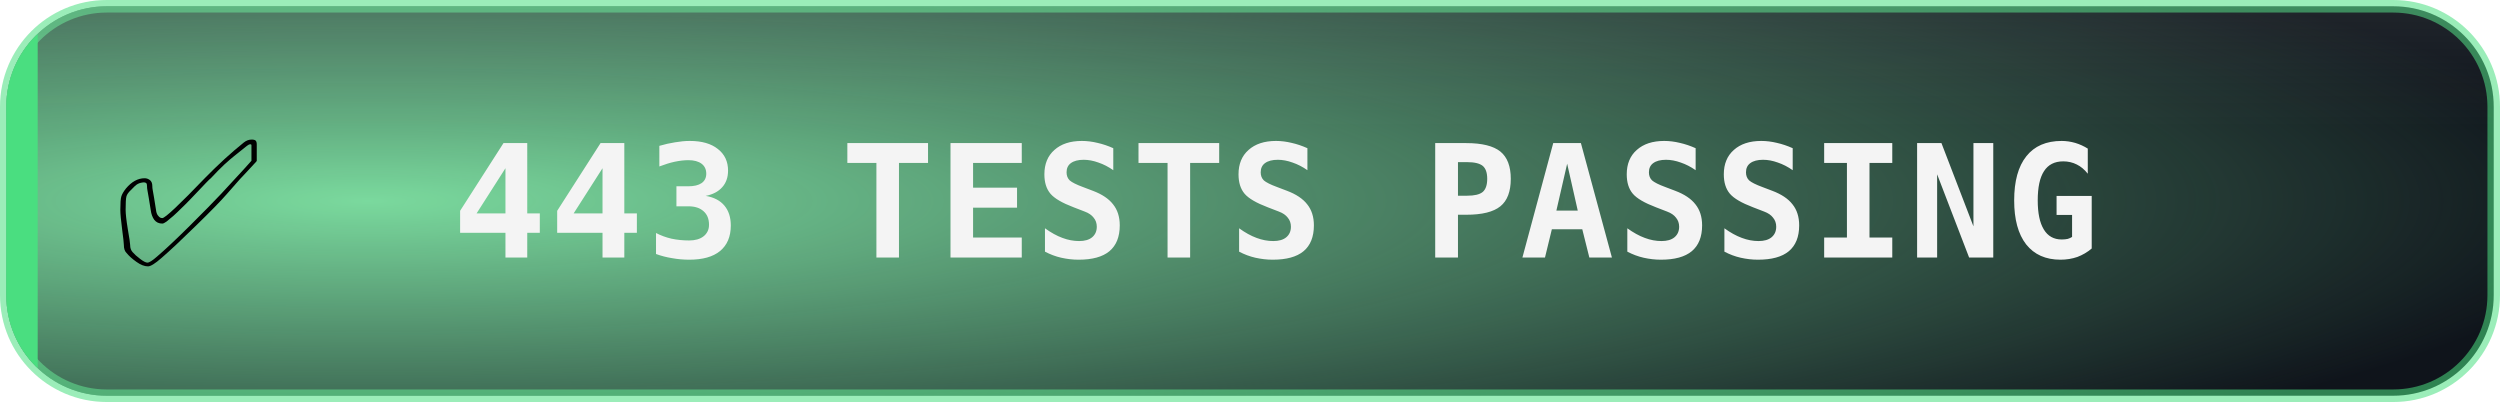
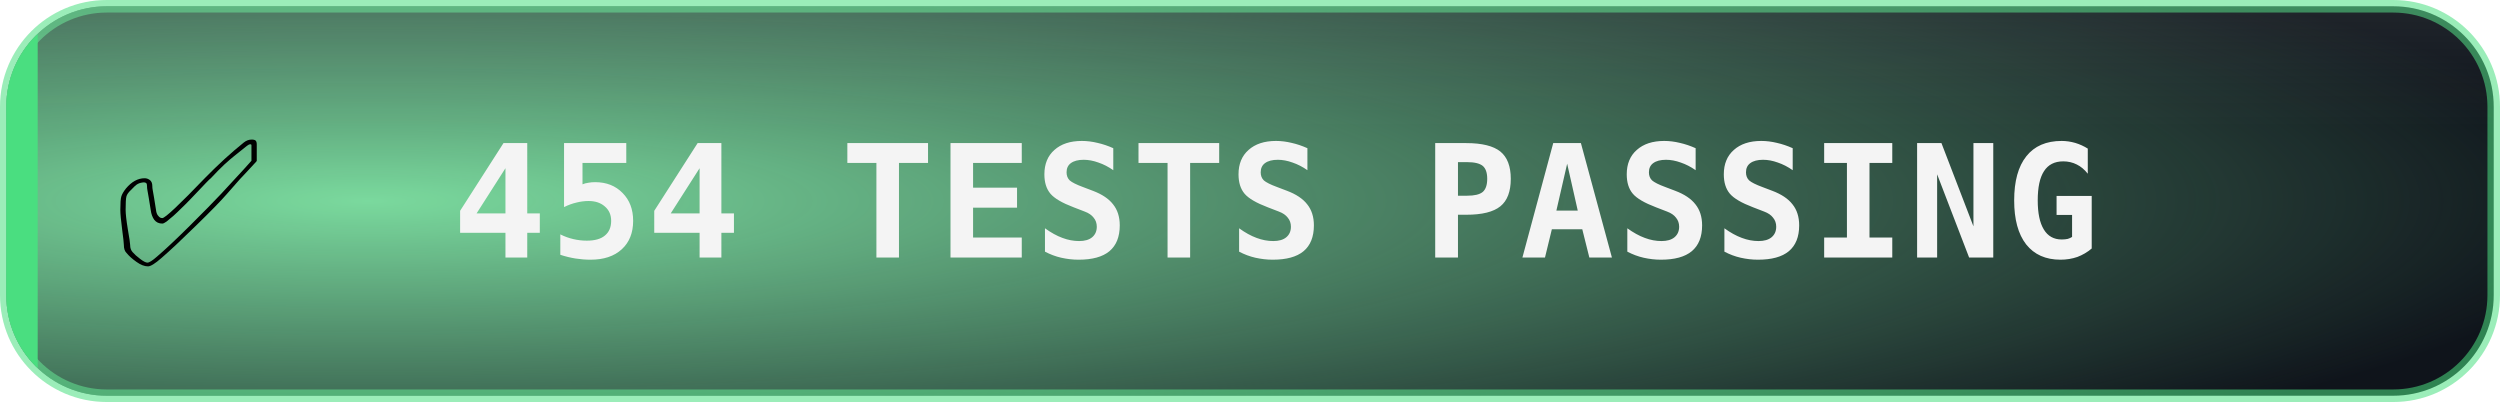
- <svg xmlns="http://www.w3.org/2000/svg" viewBox="0 0 199 32" width="199" height="32" role="img" aria-label="443 TESTS PASSING">
+ <svg xmlns="http://www.w3.org/2000/svg" viewBox="0 0 199 32" width="199" height="32" role="img" aria-label="454 TESTS PASSING">
  <defs>
    <linearGradient id="g" x1="0" y1="0" x2="0" y2="1">
      <stop offset="0" stop-color="#ffffff" stop-opacity="0.07" />
      <stop offset="0.6" stop-color="#ffffff" stop-opacity="0" />
    </linearGradient>
    <radialGradient id="h" cx="0.15" cy="0.5" r="0.9">
      <stop offset="0" stop-color="#86efac" stop-opacity="0.9" />
      <stop offset="1" stop-color="#86efac" stop-opacity="0" />
    </radialGradient>
    <clipPath id="c">
      <rect x="0.5" y="0.5" width="198" height="31" rx="8" />
    </clipPath>
  </defs>
  <rect x="0.5" y="0.5" width="198" height="31" rx="8" fill="#0f141b" stroke="#4ade80" stroke-opacity="0.55" stroke-width="1" />
  <g clip-path="url(#c)">
    <rect x="0" y="0" width="199" height="32" fill="url(#h)" />
    <rect x="0.5" y="0.5" width="198" height="16" fill="url(#g)" />
  </g>
  <rect x="0" y="0" width="3" height="32" fill="#4ade80" clip-path="url(#c)" />
  <text x="15" y="21" text-anchor="middle" font-size="14">✅</text>
-   <text x="36" y="20.5" font-family="'JetBrains Mono','Cascadia Code',ui-monospace,'SF Mono',Menlo,Consolas,monospace" font-size="12.5" font-weight="700" letter-spacing="0.2" fill="#f4f4f4">443 TESTS PASSING</text>
+   <text x="36" y="20.5" font-family="'JetBrains Mono','Cascadia Code',ui-monospace,'SF Mono',Menlo,Consolas,monospace" font-size="12.5" font-weight="700" letter-spacing="0.2" fill="#f4f4f4">454 TESTS PASSING</text>
</svg>
